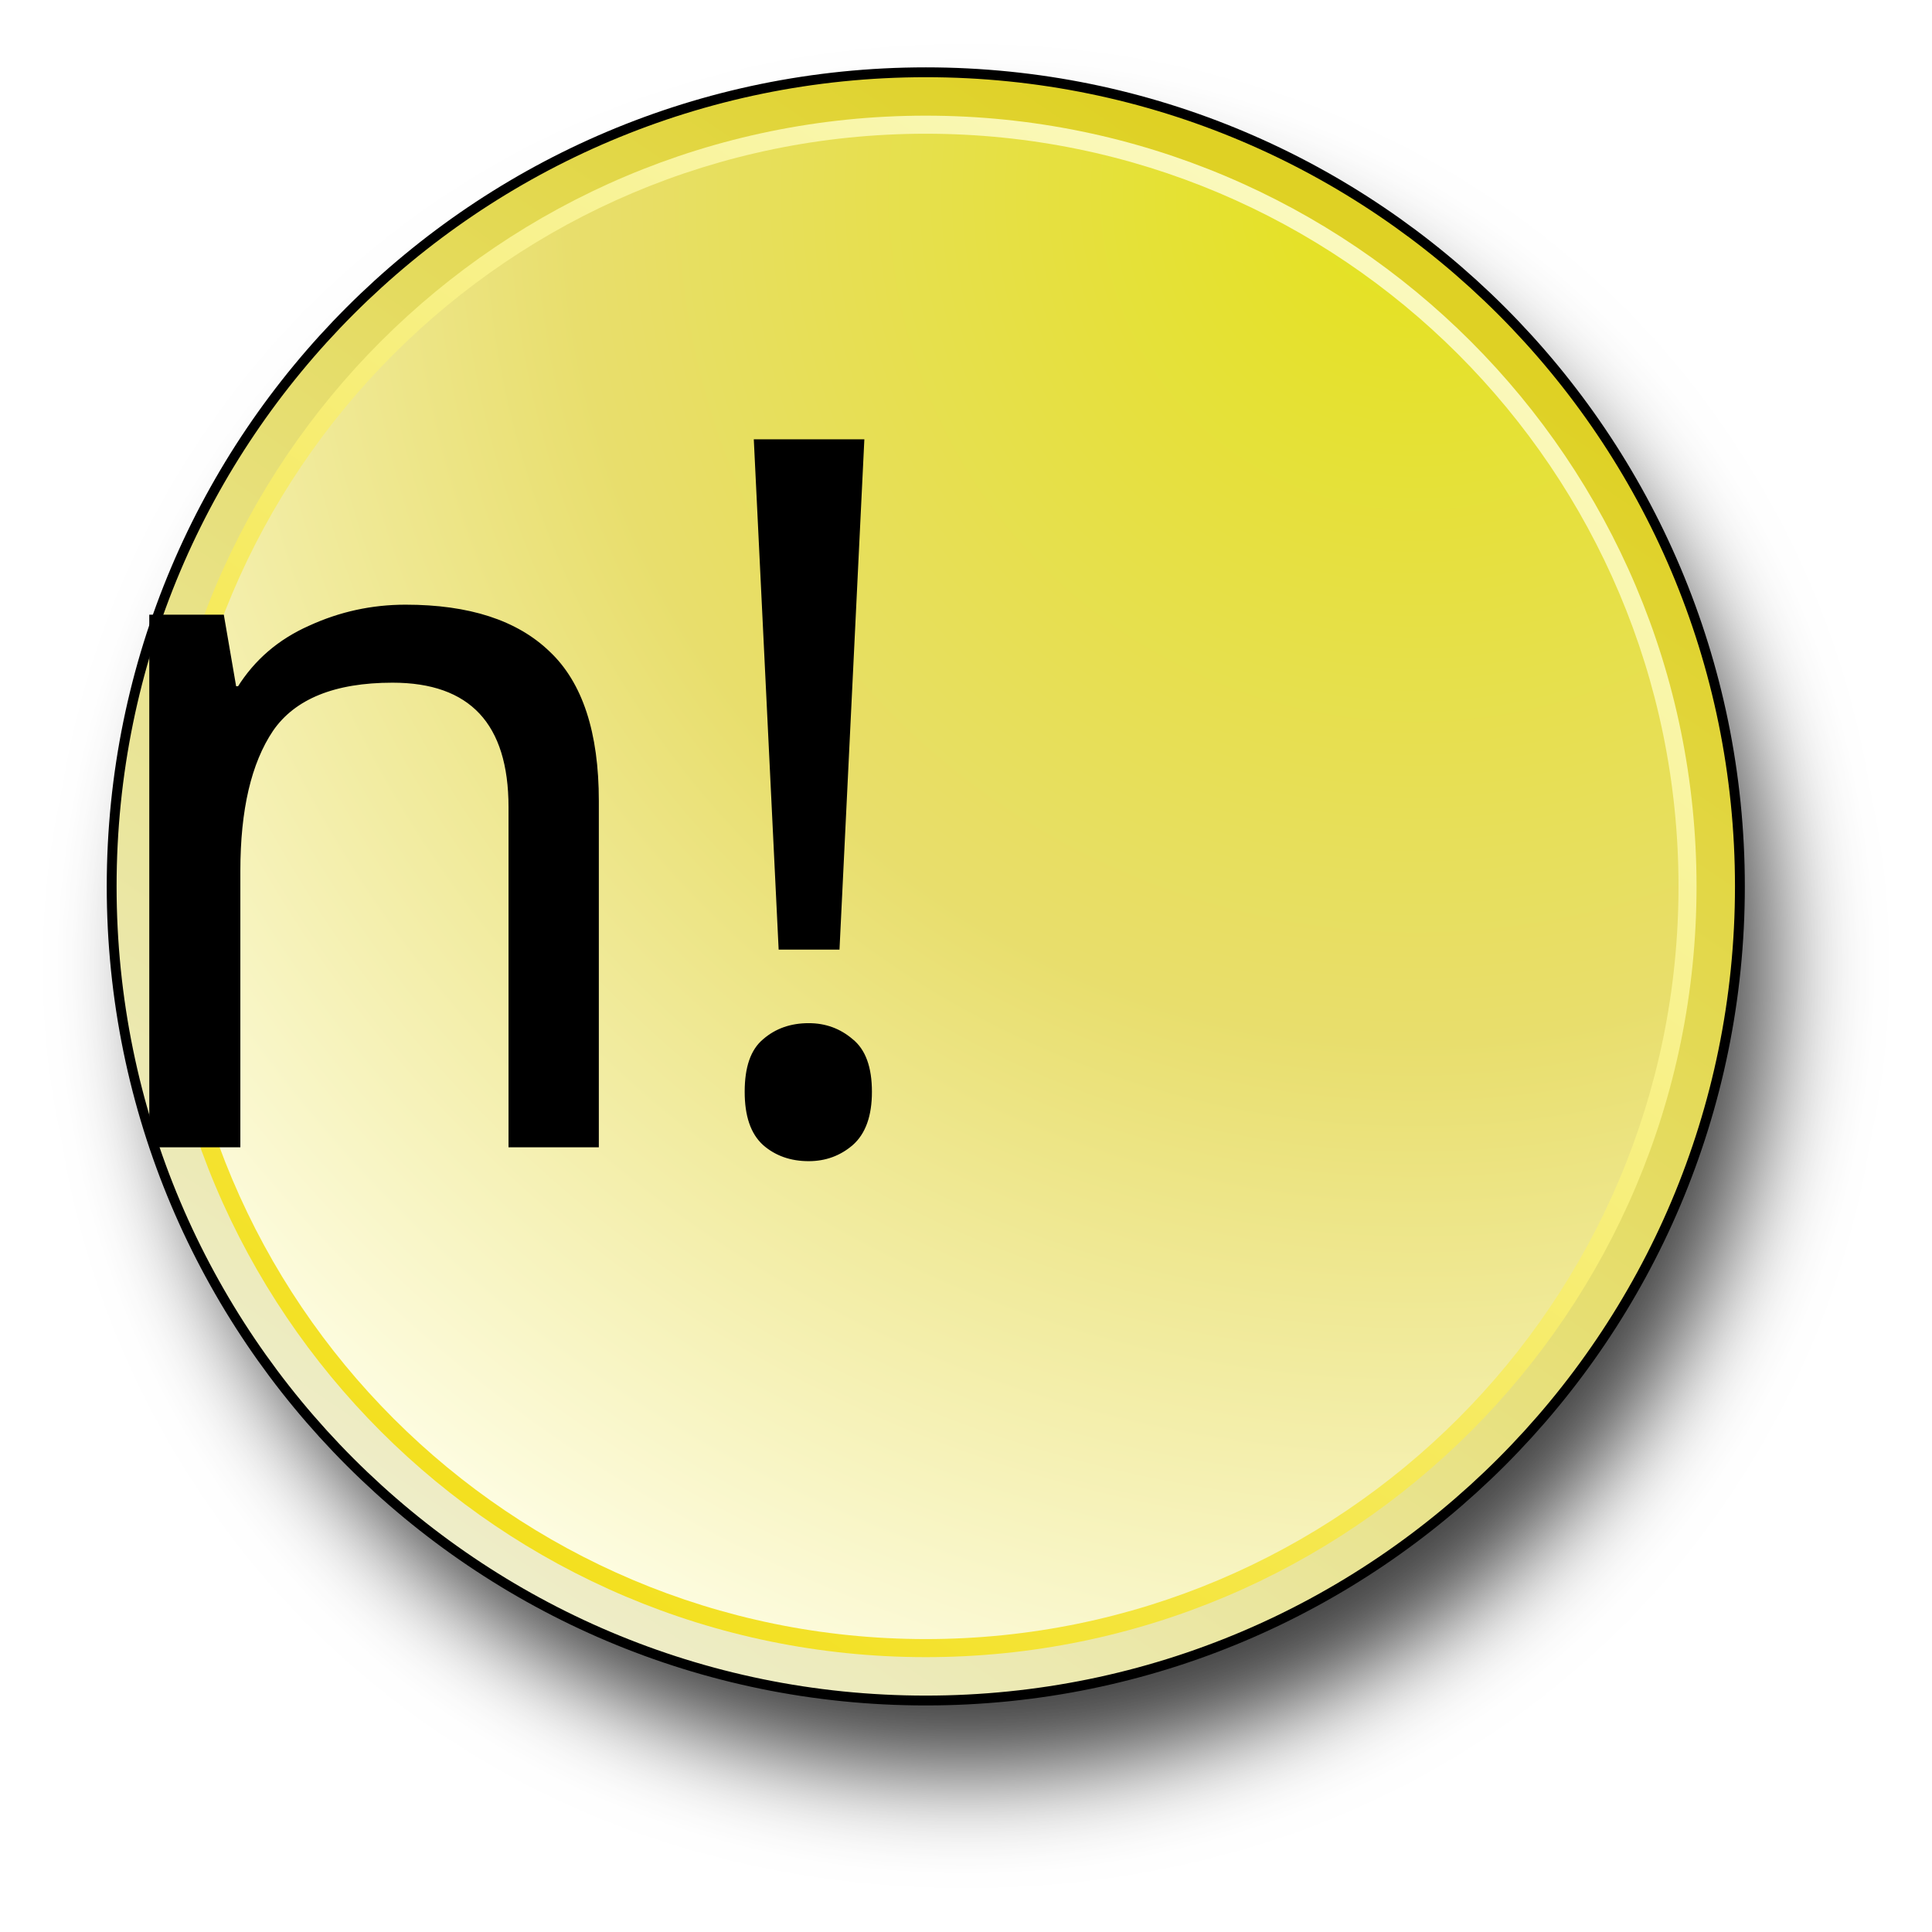
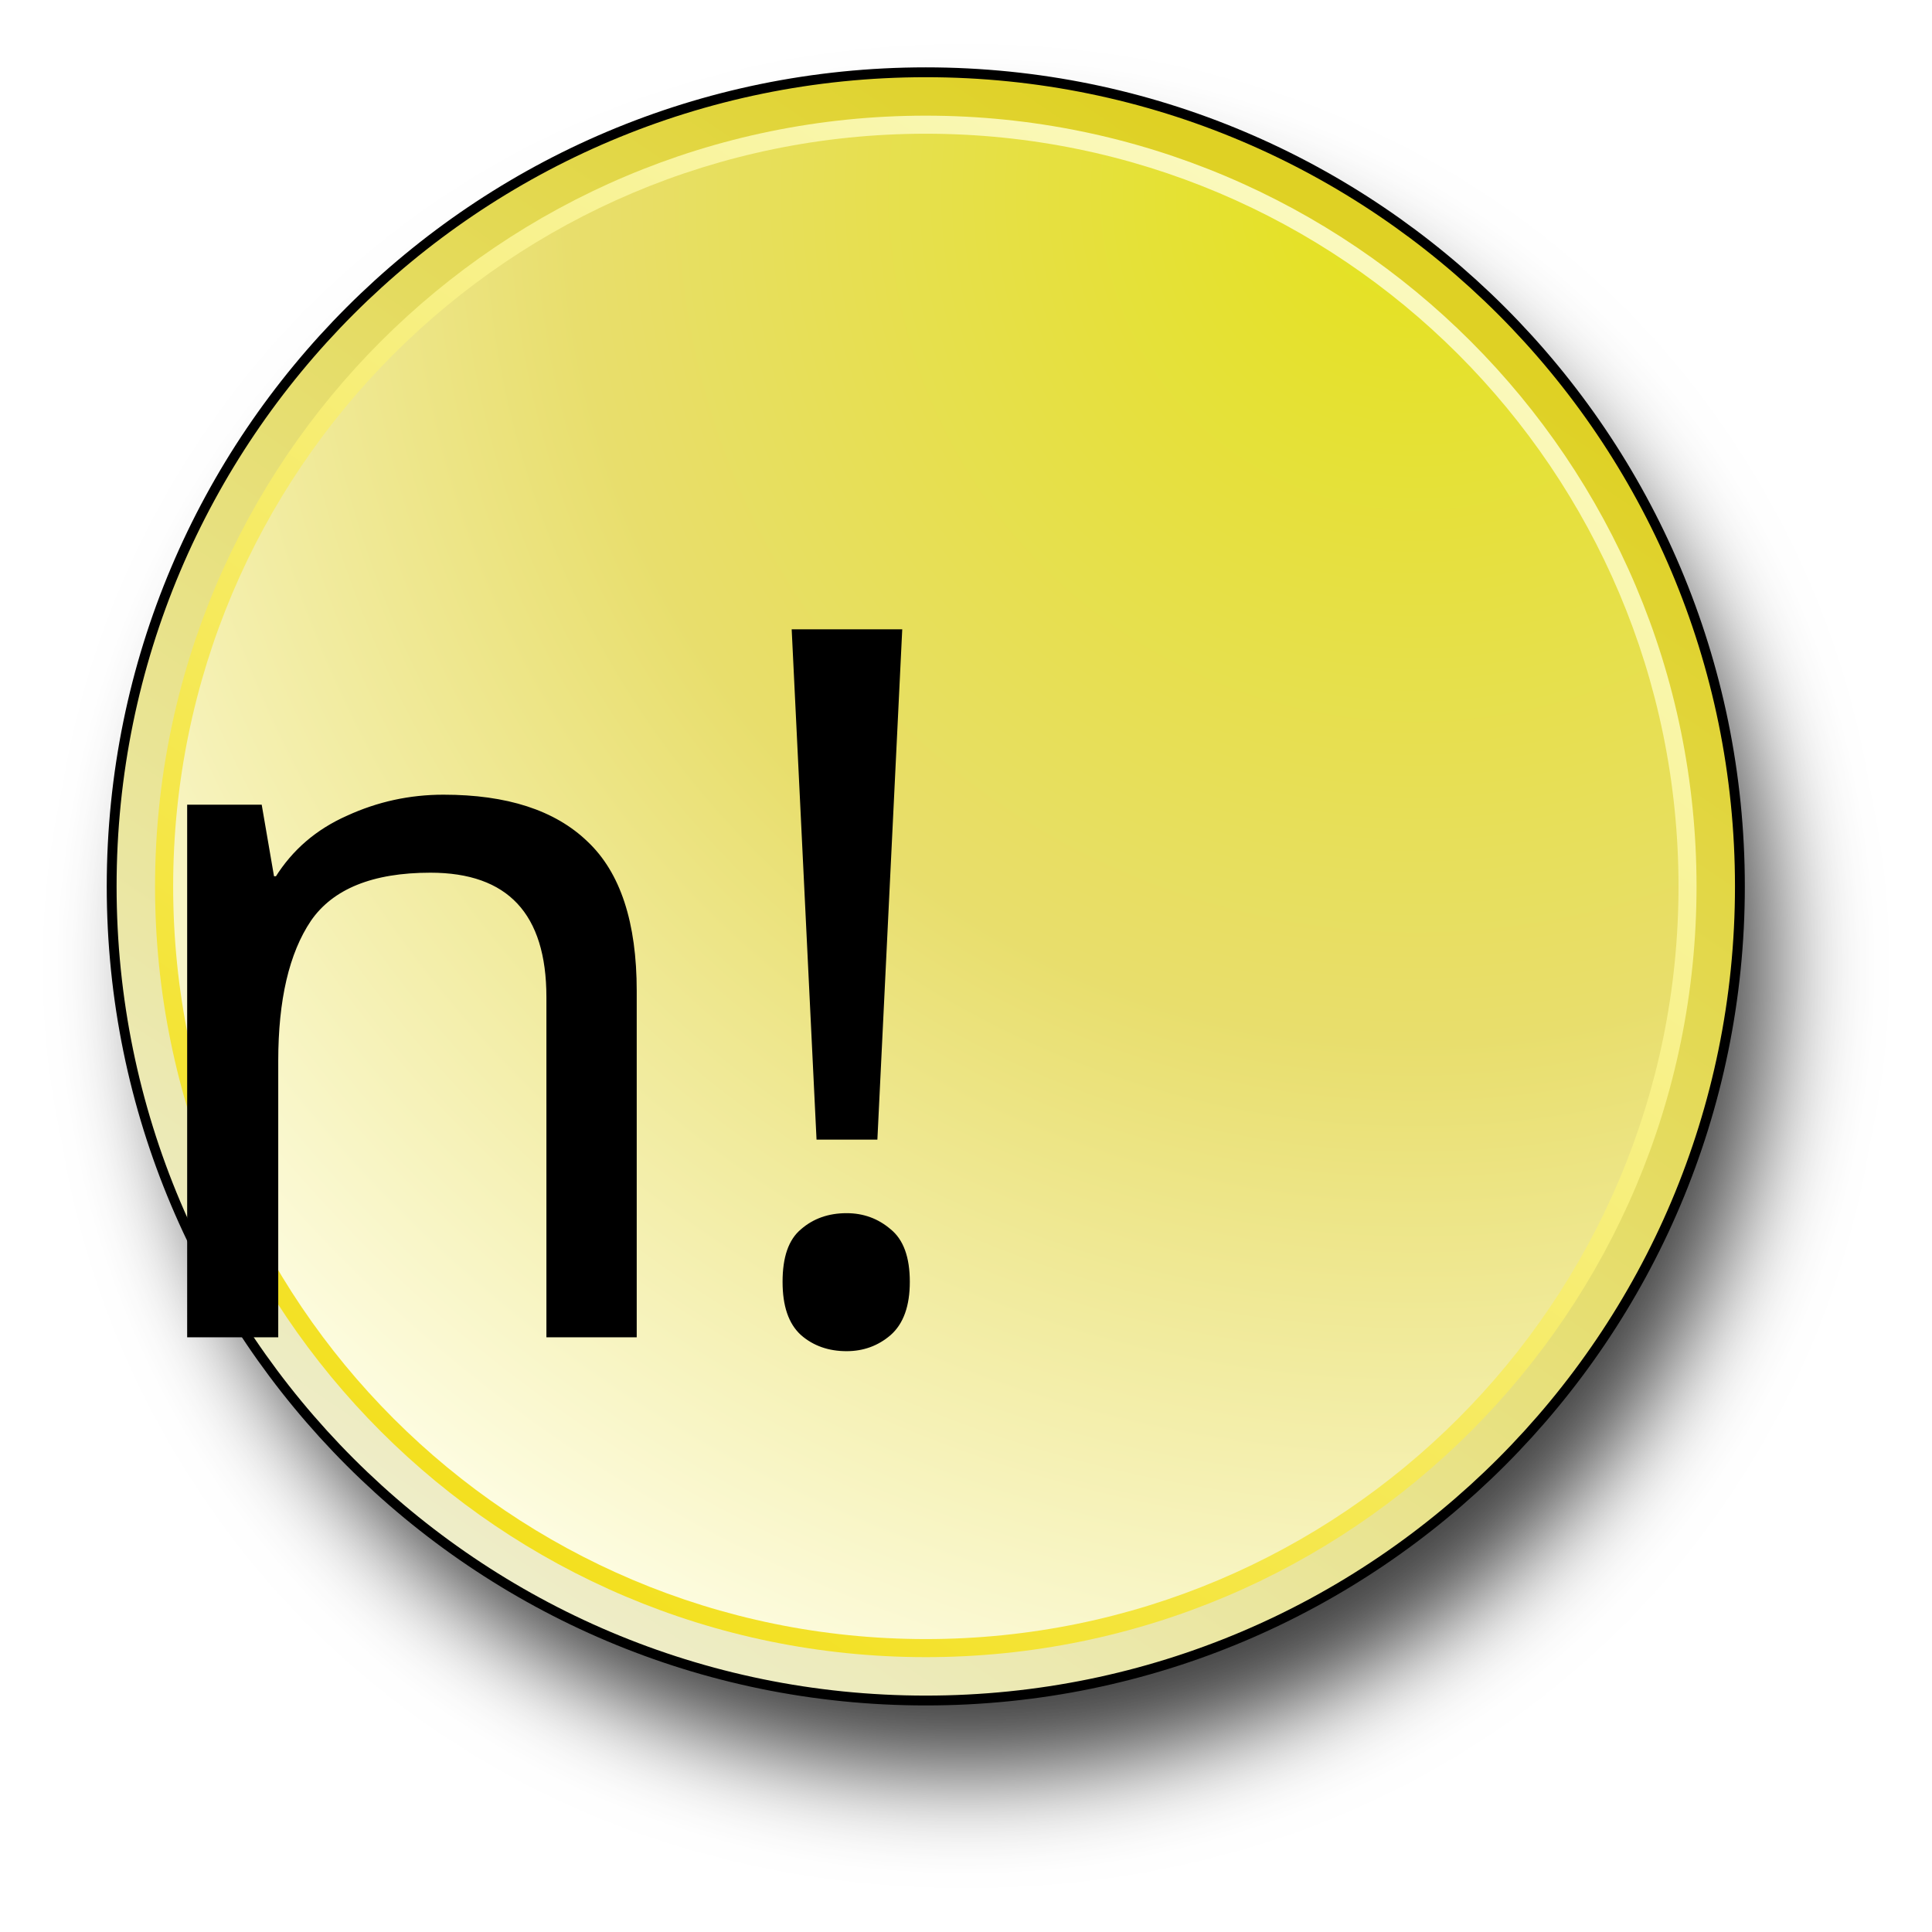
<svg xmlns="http://www.w3.org/2000/svg" xmlns:xlink="http://www.w3.org/1999/xlink" version="1.2" width="39.242" height="39.242" viewBox="0 0 39.242 39.242" id="Layer_1" xml:space="preserve">
  <defs id="defs3">
    <linearGradient id="linearGradient4041">
      <stop style="stop-color:#e5e138;stop-opacity:1;" offset="0" id="stop4043" />
      <stop style="stop-color:#f3f1a3;stop-opacity:1;" offset="1" id="stop4045" />
    </linearGradient>
    <linearGradient id="linearGradient3569">
      <stop id="stop3571" style="stop-color:#ac724e;stop-opacity:1" offset="0" />
      <stop id="stop3573" style="stop-color:#ac724e;stop-opacity:0" offset="1" />
    </linearGradient>
    <linearGradient id="linearGradient3506">
      <stop id="stop3508" style="stop-color:#000000;stop-opacity:1" offset="0" />
      <stop id="stop3510" style="stop-color:#000000;stop-opacity:0" offset="1" />
    </linearGradient>
+     <style type="text/css">
+        @font-face {
+            font-family: Komikandy;
+            src: url('komikandy.eot');
+            src: url('komikandy.eot?#iefix') format('embedded-opentype'),
+                 url('komikandy.woff') format('woff'),
+                 url('komikandy.ttf') format('truetype'),
+                 url('komikandy.svg#komikandyregular') format('svg');
+            font-weight: normal;
+            font-style: normal;
+        }
+     </style>
    <filter color-interpolation-filters="sRGB" id="Gaussian_Blur">
      <feGaussianBlur in="SourceGraphic" stdDeviation="1" id="feGaussianBlur6" />
    </filter>
    <path d="m 27.809,15.443 a 9.644,8.224 0 1 1 -19.289,0 9.644,8.224 0 1 1 19.289,0 z" transform="matrix(-0.9245246,-0.3811224,0.3811224,-0.9245246,0.436318,51.91163)" id="path3266-1" style="opacity:0;fill:#000000;fill-opacity:1;fill-rule:nonzero;stroke:#000000;stroke-width:1.7;stroke-miterlimit:4;stroke-opacity:1;stroke-dasharray:none" />
    <path d="m 27.809,15.443 a 9.644,8.224 0 1 1 -19.289,0 9.644,8.224 0 1 1 19.289,0 z" transform="matrix(-0.9245246,-0.3811224,0.3811224,-0.9245246,0.436318,51.91163)" id="path3266-1-1" style="opacity:0;fill:#000000;fill-opacity:1;fill-rule:nonzero;stroke:#000000;stroke-width:1.7;stroke-miterlimit:4;stroke-opacity:1;stroke-dasharray:none" />
    <linearGradient x1="-1.316" y1="23.056" x2="31" y2="19.994" id="linearGradient3512" xlink:href="#linearGradient3506" gradientUnits="userSpaceOnUse" />
    <linearGradient id="linearGradient3506-7">
      <stop id="stop3508-6" style="stop-color:#000000;stop-opacity:1" offset="0" />
      <stop id="stop3510-1" style="stop-color:#000000;stop-opacity:0" offset="1" />
    </linearGradient>
    <linearGradient x1="-1.316" y1="23.056" x2="31" y2="19.994" id="linearGradient3528" xlink:href="#linearGradient3506-7" gradientUnits="userSpaceOnUse" />
    <linearGradient x1="39.997" y1="22.403" x2="63.208" y2="24.11" id="linearGradient3575" xlink:href="#linearGradient3569" gradientUnits="userSpaceOnUse" />
    <linearGradient xlink:href="#SVGID_7_" id="linearGradient3204" gradientUnits="userSpaceOnUse" gradientTransform="matrix(0.8272,0.5619,0.5619,-0.8272,-756.2549,-1142.723)" x1="1319.25" y1="-546.339" x2="1319.25" y2="-514.301" />
    <linearGradient xlink:href="#SVGID_8_" id="linearGradient3206" gradientUnits="userSpaceOnUse" gradientTransform="matrix(-0.5619,0.8272,0.8272,0.5619,-745.6924,-1197.813)" x1="565.65" y1="1341.467" x2="596.963" y2="1341.467" />
    <radialGradient xlink:href="#SVGID_9_" id="radialGradient3208" gradientUnits="userSpaceOnUse" gradientTransform="matrix(0.8272,0.5619,0.5619,-0.8272,-756.2549,-1142.723)" cx="1319.595" cy="-512.573" r="32.516" />
    <linearGradient xlink:href="#path1882_2_" id="linearGradient3210" gradientUnits="userSpaceOnUse" gradientTransform="matrix(0.8272,0.5619,0.5619,-0.8272,-756.2549,-1142.723)" x1="1319.519" y1="-537.036" x2="1319.519" y2="-521.762" />
    <linearGradient xlink:href="#SVGID_10_" id="linearGradient3212" gradientUnits="userSpaceOnUse" gradientTransform="matrix(0.8272,0.5619,0.5619,-0.8272,-756.2549,-1142.723)" x1="1319.508" y1="-520.657" x2="1319.508" y2="-539.788" />
    <linearGradient xlink:href="#SVGID_10_" id="linearGradient3248" gradientUnits="userSpaceOnUse" gradientTransform="matrix(0.8272,0.5619,0.5619,-0.8272,-670.6789,-1148.505)" x1="1319.508" y1="-520.657" x2="1319.508" y2="-539.788" />
    <linearGradient xlink:href="#path1882_2_" id="linearGradient3251" gradientUnits="userSpaceOnUse" gradientTransform="matrix(0.8272,0.5619,0.5619,-0.8272,-671.5292,-1156.158)" x1="1319.519" y1="-537.036" x2="1319.519" y2="-521.762" />
    <radialGradient xlink:href="#SVGID_9_" id="radialGradient4025" gradientUnits="userSpaceOnUse" gradientTransform="matrix(0.8272,0.5619,0.5619,-0.8272,-756.2549,-1142.723)" cx="1319.595" cy="-512.573" r="32.516" />
    <linearGradient xlink:href="#SVGID_8_" id="linearGradient4027" gradientUnits="userSpaceOnUse" gradientTransform="matrix(-0.5619,0.8272,0.8272,0.5619,-745.6924,-1197.813)" x1="565.65" y1="1341.467" x2="596.963" y2="1341.467" />
    <linearGradient xlink:href="#SVGID_7_" id="linearGradient4029" gradientUnits="userSpaceOnUse" gradientTransform="matrix(0.8272,0.5619,0.5619,-0.8272,-756.2549,-1142.723)" x1="1319.25" y1="-546.339" x2="1319.25" y2="-514.301" />
    <linearGradient xlink:href="#linearGradient3506" id="linearGradient4039" gradientUnits="userSpaceOnUse" x1="-1.316" y1="23.056" x2="31" y2="19.994" />
    <linearGradient xlink:href="#linearGradient4041" id="linearGradient4049" x1="64.283" y1="63.168" x2="68.364" y2="56.705" gradientUnits="userSpaceOnUse" gradientTransform="translate(27.88977,-21.93769)" />
    <linearGradient xlink:href="#linearGradient4041" id="linearGradient4063" gradientUnits="userSpaceOnUse" gradientTransform="translate(27.88977,-21.93769)" x1="64.283" y1="63.168" x2="68.364" y2="56.705" />
    <linearGradient xlink:href="#linearGradient4041" id="linearGradient4067" gradientUnits="userSpaceOnUse" gradientTransform="translate(27.58479,-20.71133)" x1="64.283" y1="63.168" x2="68.364" y2="56.705" />
    <linearGradient xlink:href="#linearGradient4041" id="linearGradient4093" gradientUnits="userSpaceOnUse" gradientTransform="translate(27.58479,-20.71133)" x1="64.283" y1="63.168" x2="68.364" y2="56.705" />
    <linearGradient xlink:href="#linearGradient4041" id="linearGradient4113" gradientUnits="userSpaceOnUse" gradientTransform="translate(-51.35711,-39.4371)" x1="64.283" y1="63.168" x2="68.364" y2="56.705" />
  </defs>
  <linearGradient x1="845.877" y1="-1082.787" x2="845.877" y2="-1050.753" id="SVGID_1_" gradientUnits="userSpaceOnUse" gradientTransform="matrix(1,0,0,-1,-828,-1048.29)">
    <stop id="stop13" style="stop-color:#ffffff;stop-opacity:1" offset="0" />
    <stop id="stop15" style="stop-color:#ababab;stop-opacity:1" offset="1" />
  </linearGradient>
  <linearGradient x1="1102.105" y1="868.096" x2="1133.415" y2="868.096" id="SVGID_2_" gradientUnits="userSpaceOnUse" gradientTransform="matrix(-4.371139e-8,1,1,4.371139e-8,-850.2191,-1099.796)">
    <stop id="stop20" style="stop-color:#ffffff;stop-opacity:1" offset="0" />
    <stop id="stop22" style="stop-color:#b2b2b2;stop-opacity:1" offset="1" />
  </linearGradient>
  <radialGradient cx="846.223" cy="-1049.029" r="32.513" id="SVGID_3_" gradientUnits="userSpaceOnUse" gradientTransform="matrix(1,0,0,-1,-828,-1048.29)">
    <stop id="stop27" style="stop-color:#535353;stop-opacity:1" offset="0" />
    <stop id="stop29" style="stop-color:#dedede;stop-opacity:1" offset="0.535" />
    <stop id="stop31" style="stop-color:#ffffff;stop-opacity:1" offset="1" />
  </radialGradient>
  <linearGradient x1="846.147" y1="-1073.486" x2="846.147" y2="-1058.213" id="path1882_1_" gradientUnits="userSpaceOnUse" gradientTransform="matrix(1,0,0,-1,-828,-1048.29)">
    <stop id="stop36" style="stop-color:#c2c2c2;stop-opacity:1" offset="0" />
    <stop id="stop38" style="stop-color:#f4f4f4;stop-opacity:1" offset="1" />
  </linearGradient>
  <linearGradient x1="846.142" y1="-1057.113" x2="846.142" y2="-1076.244" id="SVGID_4_" gradientUnits="userSpaceOnUse" gradientTransform="matrix(1,0,0,-1,-828,-1048.29)">
    <stop id="stop42" style="stop-color:#ffffff;stop-opacity:1" offset="0" />
    <stop id="stop44" style="stop-color:#616161;stop-opacity:1" offset="1" />
  </linearGradient>
  <linearGradient x1="1319.25" y1="-546.339" x2="1319.25" y2="-514.301" id="SVGID_7_" gradientUnits="userSpaceOnUse" gradientTransform="matrix(0.8272,0.5619,0.5619,-0.8272,-756.2549,-1142.723)">
    <stop id="stop112" style="stop-color:#eeedc9;stop-opacity:1;" offset="0" />
    <stop id="stop114" style="stop-color:#dfd124;stop-opacity:1;" offset="1" />
  </linearGradient>
  <linearGradient x1="565.65" y1="1341.467" x2="596.963" y2="1341.467" id="SVGID_8_" gradientUnits="userSpaceOnUse" gradientTransform="matrix(-0.5619,0.8272,0.8272,0.5619,-745.6924,-1197.813)">
    <stop id="stop119" style="stop-color:#faf9bd;stop-opacity:1;" offset="0" />
    <stop id="stop121" style="stop-color:#f3e01f;stop-opacity:1;" offset="1" />
  </linearGradient>
  <radialGradient cx="1319.595" cy="-512.573" r="32.516" id="SVGID_9_" gradientUnits="userSpaceOnUse" gradientTransform="matrix(0.8272,0.5619,0.5619,-0.8272,-756.2549,-1142.723)">
    <stop id="stop126" style="stop-color:#e4e21d;stop-opacity:1;" offset="0" />
    <stop id="stop128" style="stop-color:#e8de6c;stop-opacity:1;" offset="0.527" />
    <stop id="stop130" style="stop-color:#fdfce0;stop-opacity:1;" offset="1" />
  </radialGradient>
  <linearGradient x1="1319.519" y1="-537.036" x2="1319.519" y2="-521.762" id="path1882_2_" gradientUnits="userSpaceOnUse" gradientTransform="matrix(0.8272,0.5619,0.5619,-0.8272,-756.2549,-1142.723)">
    <stop id="stop135" style="stop-color:#ce9369;stop-opacity:1" offset="0" />
    <stop id="stop137" style="stop-color:#f4f4f4;stop-opacity:1" offset="1" />
  </linearGradient>
  <linearGradient x1="1319.508" y1="-520.657" x2="1319.508" y2="-539.788" id="SVGID_10_" gradientUnits="userSpaceOnUse" gradientTransform="matrix(0.8272,0.5619,0.5619,-0.8272,-756.2549,-1142.723)">
    <stop id="stop141" style="stop-color:#ffffff;stop-opacity:1" offset="0" />
    <stop id="stop143" style="stop-color:#824217;stop-opacity:1" offset="1" />
  </linearGradient>
  <path d="m -97.917,8.225 a 9.644,8.224 22.403 1 1 17.833,7.351 9.644,8.224 22.403 1 1 -17.833,-7.351 z" id="path3266" style="opacity:0;fill:#000000;fill-opacity:1;fill-rule:nonzero;stroke:#000000;stroke-width:1.7;stroke-miterlimit:4;stroke-opacity:1;stroke-dasharray:none" />
  <path d="m -108.388,18.791 a 9.644,8.224 22.403 1 1 17.833,7.351 9.644,8.224 22.403 1 1 -17.833,-7.351 z" id="path3301-5" style="opacity:0;fill:#000000;fill-opacity:1;fill-rule:nonzero;stroke:#000000;stroke-width:1.7;stroke-miterlimit:4;stroke-opacity:1;stroke-dasharray:none" />
  <circle d="m 54.501,38.432 c 0,9.03 -7.321,16.351 -16.351,16.351 -9.03,0 -16.351,-7.321 -16.351,-16.351 0,-9.03 7.321,-16.351 16.351,-16.351 9.03,0 16.351,7.321 16.351,16.351 z" cx="38.15" cy="38.432" r="16.351" id="circle10" style="opacity:0.75;filter:url(#Gaussian_Blur)" transform="translate(-18.5288,-18.8108)" />
  <circle d="m 53.869,36.815 c 0,9.133 -7.403,16.536 -16.536,16.536 -9.133,0 -16.536,-7.403 -16.536,-16.536 0,-9.133 7.403,-16.536 16.536,-16.536 9.133,0 16.536,7.403 16.536,16.536 z" cx="37.333" cy="36.815" r="16.536" id="circle116" style="fill:url(#linearGradient4029);stroke:#000000;stroke-width:0.2;stroke-miterlimit:4;stroke-dasharray:none" transform="translate(-18.5288,-18.8108)" />
  <circle d="m 52.988,36.815 c 0,8.646 -7.009,15.655 -15.655,15.655 -8.646,0 -15.655,-7.009 -15.655,-15.655 0,-8.646 7.009,-15.655 15.655,-15.655 8.646,0 15.655,7.009 15.655,15.655 z" cx="37.333" cy="36.815" r="15.655" id="circle123" style="fill:url(#linearGradient4027)" transform="translate(-18.5288,-18.8108)" />
  <circle d="m 52.622,36.815 c 0,8.443 -6.845,15.288 -15.288,15.288 -8.443,0 -15.288,-6.845 -15.288,-15.288 0,-8.443 6.845,-15.288 15.288,-15.288 8.443,0 15.288,6.845 15.288,15.288 z" cx="37.334" cy="36.815" r="15.288" id="circle132" style="fill:url(#radialGradient4025);stroke:none;stroke-width:0;stroke-miterlimit:4;stroke-dasharray:none" transform="translate(-18.5288,-18.8108)" />
-   <text id="value" y="23.254" x="18.05" style="font-size:20px;font-style:normal;font-variant:normal;font-weight:normal;font-stretch:normal;text-align:center;line-height:125%;letter-spacing:0px;word-spacing:0px;text-anchor:middle;fill:#000000;fill-opacity:1;stroke:#000000;stroke-width:0.1;stroke-miterlimit:4;stroke-dasharray:none;font-family:candice;-inkscape-font-specification:candice" xml:space="preserve">
-     <tspan y="23.254" x="18.05" id="tspan4037" style="text-align:center;text-anchor:middle;fill:#000000;fill-opacity:1;stroke:#000000;stroke-width:0.1;stroke-miterlimit:4;stroke-dasharray:none">n!</tspan>
+   <text id="value" y="27.114" x="18.818" style="font-size:20px;font-style:normal;font-variant:normal;font-weight:normal;font-stretch:normal;text-align:center;line-height:125%;letter-spacing:0px;word-spacing:0px;text-anchor:middle;fill:#000000;fill-opacity:1;stroke:#000000;stroke-width:0.1;stroke-miterlimit:4;stroke-dasharray:none;font-family:candice;-inkscape-font-specification:candice" xml:space="preserve">
+     <tspan y="27.114" x="18.818" id="tspan4037" style="font-style:normal;font-variant:normal;font-weight:normal;font-stretch:normal;text-align:center;text-anchor:middle;fill:#000000;fill-opacity:1;stroke:#000000;stroke-width:0.1;stroke-miterlimit:4;stroke-dasharray:none;font-family:Komikandy;-inkscape-font-specification:Komikandy">n!</tspan>
  </text>
  <circle transform="translate(-18.5288,-18.8108)" style="color:#000000;stroke:none;stroke-width:0.5;stroke-miterlimit:4;stroke-dasharray:none;fill-opacity:1" id="empty_bg" r="16.536" cy="36.815" cx="37.333" fill="black" opacity="0" d="m 53.869,36.815 c 0,9.133 -7.403,16.536 -16.536,16.536 -9.133,0 -16.536,-7.403 -16.536,-16.536 0,-9.133 7.403,-16.536 16.536,-16.536 9.133,0 16.536,7.403 16.536,16.536 z" />
</svg>
